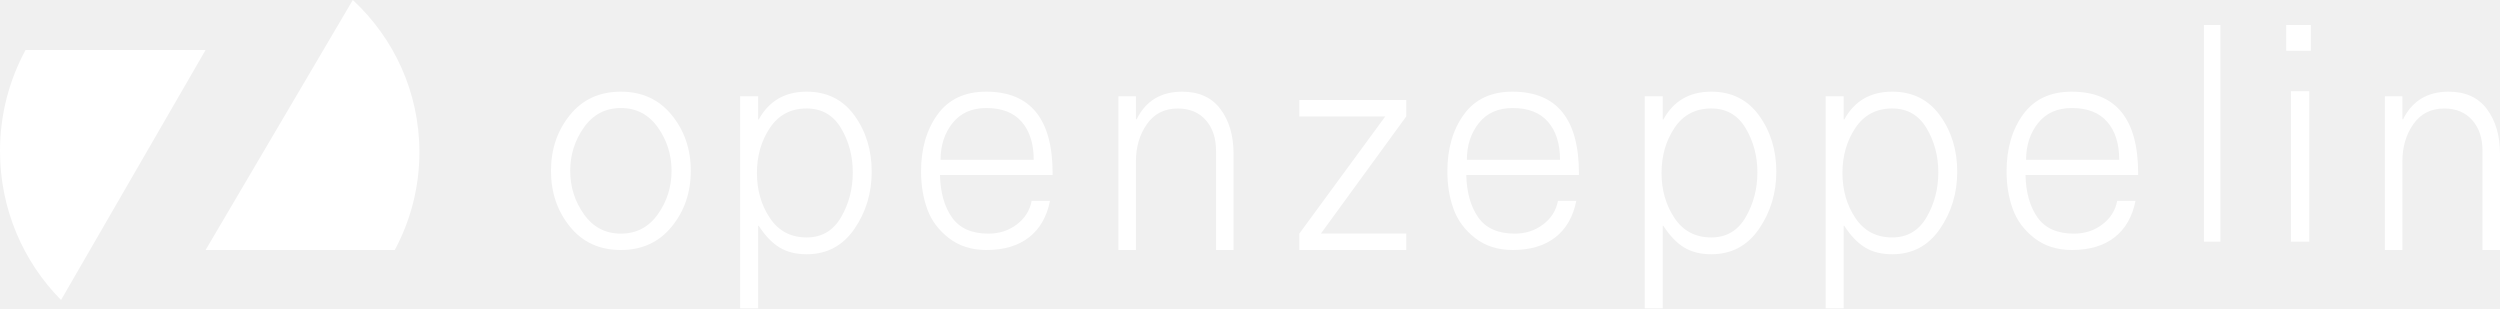
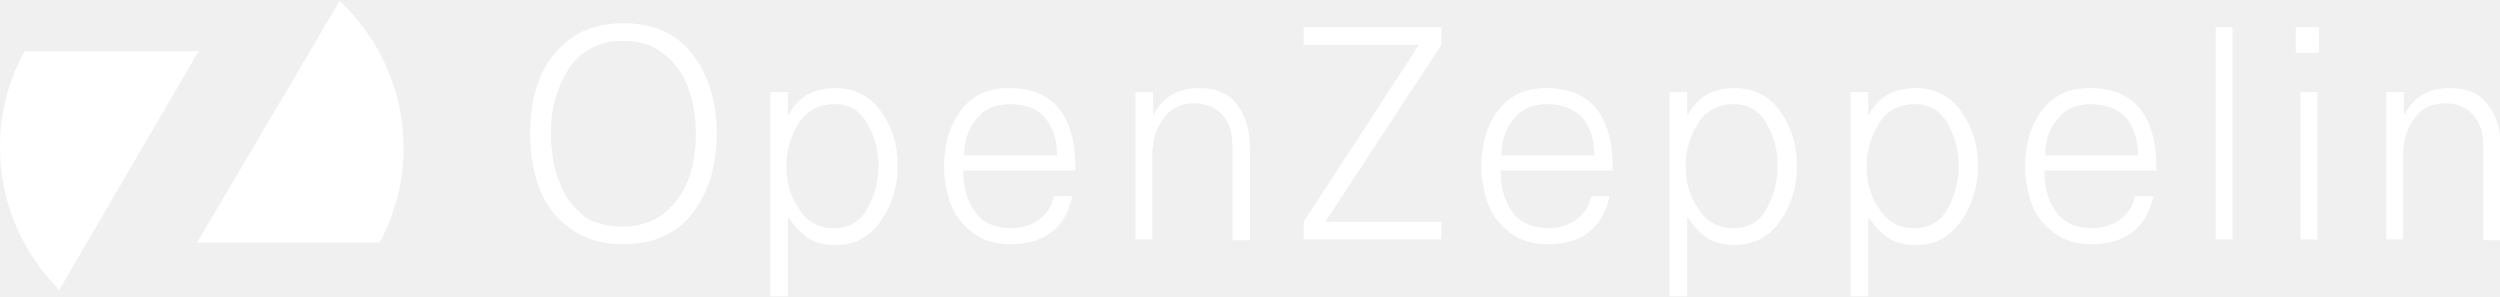
- <svg xmlns="http://www.w3.org/2000/svg" width="300px" height="37px" viewBox="0 0 300 37" version="1.1">
-   <defs />
-   <g id="Zeppelin-Desktop" stroke="none" stroke-width="1" fill="none" fill-rule="evenodd">
-     <g id="Security" transform="translate(-323, -2467)" fill="#FFFFFF">
-       <g id="Group-13" transform="translate(240, 2395)">
-         <g id="OpenZeppelin_white" transform="translate(83, 72)">
-           <path d="M47.372,30 C49.256,26.499 50.329,22.502 50.329,18.255 C50.329,11.048 47.253,4.556 42.336,0 L39.548,4.734 L24.671,30 L47.372,30 Z" id="Fill-1" />
-           <path d="M3.066,6 C1.114,9.601 0,13.73 0,18.124 C0,25.103 2.799,31.421 7.325,36 L24.671,6 L3.066,6 Z" id="Fill-3" />
-           <path d="M70.075,25.714 C71.173,27.262 72.651,28.036 74.507,28.036 C76.362,28.036 77.84,27.262 78.939,25.714 C80.038,24.167 80.587,22.429 80.587,20.5 C80.587,18.571 80.038,16.834 78.939,15.286 C77.84,13.739 76.362,12.964 74.507,12.964 C72.651,12.964 71.173,13.739 70.075,15.286 C68.976,16.834 68.426,18.571 68.426,20.5 C68.426,22.429 68.976,24.167 70.075,25.714 M74.507,30 C71.942,30 69.903,29.065 68.39,27.196 C66.875,25.328 66.118,23.095 66.118,20.5 C66.118,17.906 66.875,15.673 68.39,13.804 C69.903,11.935 71.942,11 74.507,11 C77.046,11 79.079,11.935 80.606,13.804 C82.131,15.673 82.895,17.906 82.895,20.5 C82.895,23.095 82.131,25.328 80.606,27.196 C79.079,29.065 77.046,30 74.507,30" id="Fill-5" />
-           <path d="M96.802,28.493 C98.609,28.493 99.983,27.686 100.924,26.072 C101.864,24.459 102.334,22.662 102.334,20.682 C102.334,18.726 101.864,16.96 100.924,15.382 C99.983,13.805 98.609,13.017 96.802,13.017 C94.897,13.017 93.426,13.794 92.388,15.346 C91.349,16.898 90.831,18.701 90.831,20.755 C90.831,22.809 91.349,24.612 92.388,26.164 C93.426,27.717 94.897,28.493 96.802,28.493 Z M88.816,37 L88.816,11.55 L90.977,11.55 L90.977,14.338 L91.051,14.338 C92.272,12.113 94.189,11 96.802,11 C99.244,11 101.155,11.954 102.535,13.861 C103.915,15.768 104.605,18.018 104.605,20.609 C104.605,23.175 103.909,25.467 102.517,27.484 C101.125,29.501 99.22,30.51 96.802,30.51 C95.508,30.51 94.415,30.235 93.524,29.684 C92.632,29.135 91.807,28.273 91.051,27.099 L90.977,27.099 L90.977,37 L88.816,37 Z" id="Fill-7" />
-           <path d="M112.868,19.179 L124.045,19.179 C124.045,17.25 123.566,15.733 122.608,14.625 C121.65,13.518 120.236,12.964 118.368,12.964 C116.617,12.964 115.263,13.566 114.305,14.768 C113.347,15.971 112.868,17.441 112.868,19.179 M118.368,30 C116.594,30 115.091,29.523 113.861,28.571 C112.631,27.619 111.768,26.458 111.271,25.089 C110.775,23.72 110.526,22.214 110.526,20.572 C110.526,17.834 111.188,15.554 112.513,13.732 C113.838,11.911 115.778,11 118.332,11 C123.655,11 126.316,14.275 126.316,20.821 L126.316,21 L112.797,21 C112.844,23.095 113.323,24.791 114.234,26.089 C115.145,27.387 116.605,28.036 118.616,28.036 C119.917,28.036 121.052,27.667 122.022,26.928 C122.992,26.191 123.584,25.25 123.797,24.107 L125.997,24.107 C125.618,26.012 124.778,27.47 123.477,28.482 C122.176,29.494 120.473,30 118.368,30" id="Fill-9" />
-           <path d="M134.211,30 L134.211,11.552 L136.311,11.552 L136.311,14.271 L136.382,14.345 C137.474,12.115 139.302,11 141.866,11 C143.883,11 145.415,11.698 146.459,13.095 C147.504,14.492 148.026,16.28 148.026,18.461 L148.026,30 L145.925,30 L145.925,18.093 C145.925,16.574 145.516,15.35 144.697,14.418 C143.878,13.487 142.756,13.021 141.332,13.021 C139.741,13.021 138.507,13.646 137.629,14.896 C136.75,16.146 136.311,17.64 136.311,19.379 L136.311,30 L134.211,30 Z" id="Fill-11" />
-           <polygon id="Fill-13" points="155.921 30 155.921 28.028 166.234 13.972 155.921 13.972 155.921 12 168.75 12 168.75 13.972 158.508 28.028 168.75 28.028 168.75 30" />
-           <path d="M176.026,19.179 L187.203,19.179 C187.203,17.25 186.724,15.733 185.766,14.625 C184.807,13.518 183.394,12.964 181.525,12.964 C179.775,12.964 178.421,13.566 177.463,14.768 C176.505,15.971 176.026,17.441 176.026,19.179 M181.525,30 C179.752,30 178.249,29.523 177.019,28.571 C175.789,27.619 174.926,26.458 174.429,25.089 C173.932,23.72 173.684,22.214 173.684,20.572 C173.684,17.834 174.346,15.554 175.671,13.732 C176.996,11.911 178.935,11 181.49,11 C186.812,11 189.474,14.275 189.474,20.821 L189.474,21 L175.955,21 C176.002,23.095 176.481,24.791 177.392,26.089 C178.302,27.387 179.763,28.036 181.774,28.036 C183.075,28.036 184.21,27.667 185.18,26.928 C186.15,26.191 186.741,25.25 186.954,24.107 L189.154,24.107 C188.775,26.012 187.936,27.47 186.635,28.482 C185.334,29.494 183.631,30 181.525,30" id="Fill-15" />
-           <path d="M205.355,28.493 C207.162,28.493 208.536,27.686 209.476,26.072 C210.416,24.459 210.887,22.662 210.887,20.682 C210.887,18.726 210.416,16.96 209.476,15.382 C208.536,13.805 207.162,13.017 205.355,13.017 C203.45,13.017 201.978,13.794 200.94,15.346 C199.902,16.898 199.384,18.701 199.384,20.755 C199.384,22.809 199.902,24.612 200.94,26.164 C201.978,27.717 203.45,28.493 205.355,28.493 Z M197.368,37 L197.368,11.55 L199.53,11.55 L199.53,14.338 L199.603,14.338 C200.824,12.113 202.741,11 205.355,11 C207.797,11 209.708,11.954 211.088,13.861 C212.468,15.768 213.158,18.018 213.158,20.609 C213.158,23.175 212.462,25.467 211.07,27.484 C209.678,29.501 207.773,30.51 205.355,30.51 C204.06,30.51 202.967,30.235 202.076,29.684 C201.184,29.135 200.36,28.273 199.603,27.099 L199.53,27.099 L199.53,37 L197.368,37 Z" id="Fill-17" />
-           <path d="M227.065,28.493 C228.873,28.493 230.246,27.686 231.187,26.072 C232.127,24.459 232.597,22.662 232.597,20.682 C232.597,18.726 232.127,16.96 231.187,15.382 C230.246,13.805 228.873,13.017 227.065,13.017 C225.161,13.017 223.689,13.794 222.651,15.346 C221.612,16.898 221.094,18.701 221.094,20.755 C221.094,22.809 221.612,24.612 222.651,26.164 C223.689,27.717 225.161,28.493 227.065,28.493 Z M219.079,37 L219.079,11.55 L221.24,11.55 L221.24,14.338 L221.314,14.338 C222.535,12.113 224.452,11 227.065,11 C229.507,11 231.418,11.954 232.799,13.861 C234.179,15.768 234.868,18.018 234.868,20.609 C234.868,23.175 234.173,25.467 232.78,27.484 C231.388,29.501 229.483,30.51 227.065,30.51 C225.771,30.51 224.678,30.235 223.787,29.684 C222.895,29.135 222.07,28.273 221.314,27.099 L221.24,27.099 L221.24,37 L219.079,37 Z" id="Fill-19" />
-           <path d="M243.131,19.179 L254.308,19.179 C254.308,17.25 253.829,15.733 252.871,14.625 C251.913,13.518 250.499,12.964 248.631,12.964 C246.88,12.964 245.526,13.566 244.568,14.768 C243.61,15.971 243.131,17.441 243.131,19.179 M248.631,30 C246.857,30 245.354,29.523 244.125,28.571 C242.894,27.619 242.031,26.458 241.535,25.089 C241.038,23.72 240.789,22.214 240.789,20.572 C240.789,17.834 241.451,15.554 242.777,13.732 C244.101,11.911 246.041,11 248.595,11 C253.918,11 256.579,14.275 256.579,20.821 L256.579,21 L243.06,21 C243.107,23.095 243.586,24.791 244.497,26.089 C245.408,27.387 246.868,28.036 248.879,28.036 C250.18,28.036 251.315,27.667 252.285,26.928 C253.255,26.191 253.847,25.25 254.06,24.107 L256.26,24.107 C255.881,26.012 255.041,27.47 253.74,28.482 C252.439,29.494 250.736,30 248.631,30" id="Fill-21" />
-           <polygon id="Fill-23" points="264.474 29 266.447 29 266.447 3 264.474 3" />
-           <path d="M274.912,29 L277.113,29 L277.113,10.947 L274.912,10.947 L274.912,29 Z M274.342,6.093 L277.303,6.093 L277.303,3 L274.342,3 L274.342,6.093 Z" id="Fill-25" />
-           <path d="M286.184,30 L286.184,11.552 L288.285,11.552 L288.285,14.271 L288.356,14.345 C289.448,12.115 291.276,11 293.84,11 C295.857,11 297.389,11.698 298.433,13.095 C299.477,14.492 300,16.28 300,18.461 L300,30 L297.899,30 L297.899,18.093 C297.899,16.574 297.49,15.35 296.67,14.418 C295.851,13.487 294.729,13.021 293.305,13.021 C291.715,13.021 290.48,13.646 289.603,14.896 C288.724,16.146 288.285,17.64 288.285,19.379 L288.285,30 L286.184,30 Z" id="Fill-26" />
-         </g>
+ <svg xmlns="http://www.w3.org/2000/svg" version="1.1" id="Layer_1" x="0px" y="0px" viewBox="0 0 312.2 37" style="enable-background:new 0 0 312.2 37;" xml:space="preserve">
+   <style type="text/css">
+ 	.st0{fill:#FFFFFF;}
+ </style>
+   <g>
+     <g id="XMLID_37_">
+       <g id="XMLID_38_">
+         <path id="XMLID_40_" class="st0" d="M47.4,30.3c1.9-3.5,3-7.6,3-11.8c0-7.3-3.1-13.8-8-18.4l-2.8,4.8L24.6,30.3H47.4z" />
+         <path id="XMLID_39_" class="st0" d="M3.1,6.4C1.1,9.9,0,14,0,18.4c0,6.9,2.8,13.2,7.4,17.8L24.8,6.4H3.1z" />
+       </g>
+     </g>
+     <g>
+       <path class="st0" d="M77.8,30.5c-2.5,0-4.7-0.6-6.5-1.9c-1.8-1.3-3.1-2.9-3.9-5c-0.8-2-1.2-4.3-1.2-6.9s0.4-4.9,1.2-6.9    c0.8-2,2.1-3.7,3.9-5c1.8-1.3,4-1.9,6.5-1.9c3.8,0,6.7,1.3,8.7,3.9c2,2.6,3,5.9,3,9.9c0,4-1,7.3-3,9.9    C84.5,29.2,81.6,30.5,77.8,30.5z M77.8,28.3c2,0,3.8-0.6,5.2-1.7c1.4-1.2,2.4-2.6,3-4.3c0.6-1.7,0.9-3.6,0.9-5.6    c0-2-0.3-3.9-0.9-5.6c-0.6-1.7-1.6-3.1-3-4.3c-1.4-1.2-3.1-1.7-5.2-1.7c-1.5,0-2.9,0.3-4.1,1c-1.2,0.7-2.1,1.5-2.8,2.7    c-0.7,1.1-1.2,2.3-1.6,3.7c-0.4,1.3-0.5,2.8-0.5,4.3c0,1.5,0.2,2.9,0.5,4.3c0.4,1.3,0.9,2.6,1.6,3.7c0.7,1.1,1.7,2,2.8,2.7    C74.9,28,76.3,28.3,77.8,28.3z" />
+       <path class="st0" d="M96.2,37V11.5h2.2v2.8h0.1c1.2-2.2,3.1-3.3,5.8-3.3c2.4,0,4.4,1,5.7,2.9c1.4,1.9,2.1,4.2,2.1,6.8    c0,2.6-0.7,4.9-2.1,6.9c-1.4,2-3.3,3-5.7,3c-1.3,0-2.4-0.3-3.3-0.8c-0.9-0.6-1.7-1.4-2.5-2.6h-0.1V37H96.2z M104.2,28.5    c1.8,0,3.2-0.8,4.1-2.4c0.9-1.6,1.4-3.4,1.4-5.4c0-2-0.5-3.7-1.4-5.3c-0.9-1.6-2.3-2.4-4.1-2.4c-1.9,0-3.4,0.8-4.4,2.3    c-1,1.6-1.6,3.4-1.6,5.4s0.5,3.9,1.6,5.4C100.8,27.7,102.2,28.5,104.2,28.5z" />
+       <path class="st0" d="M126.1,30.5c-1.8,0-3.4-0.5-4.7-1.5c-1.3-1-2.2-2.2-2.7-3.6c-0.5-1.4-0.8-3-0.8-4.6c0-2.8,0.7-5.2,2.1-7    c1.4-1.9,3.4-2.8,6-2.8c5.5,0,8.3,3.4,8.3,10.1v0.2h-14c0,2.2,0.5,3.9,1.5,5.2c0.9,1.3,2.5,2,4.5,2c1.3,0,2.5-0.4,3.5-1.1    c1-0.8,1.6-1.7,1.8-2.9h2.3c-0.4,2-1.3,3.5-2.6,4.5C130,30,128.3,30.5,126.1,30.5z M120.4,19.4H132c0-2-0.5-3.5-1.5-4.7    S128,13,126.1,13c-1.8,0-3.2,0.6-4.2,1.9C120.9,16.1,120.4,17.6,120.4,19.4z" />
+       <path class="st0" d="M141.8,29.9V11.5h2.2v2.7l0.1,0.1c1.1-2.2,3-3.3,5.7-3.3c2.1,0,3.7,0.7,4.7,2.1c1.1,1.4,1.6,3.2,1.6,5.4v11.5    h-2.2V18c0-1.5-0.4-2.7-1.3-3.7c-0.8-0.9-2-1.4-3.5-1.4c-1.6,0-2.9,0.6-3.8,1.9c-0.9,1.2-1.4,2.7-1.4,4.5v10.6H141.8z" />
+       <g>
+         <path class="st0" d="M162.8,29.9v-2.2l14.4-22.1h-14.4V3.4H180v2.2l-14.5,22.1H180v2.2H162.8z" />
+         <path class="st0" d="M193.2,30.5c-1.8,0-3.4-0.5-4.7-1.5c-1.3-1-2.2-2.2-2.7-3.6c-0.5-1.4-0.8-3-0.8-4.6c0-2.8,0.7-5.2,2.1-7     c1.4-1.9,3.4-2.8,6-2.8c5.5,0,8.3,3.4,8.3,10.1v0.2h-14c0,2.2,0.5,3.9,1.5,5.2c0.9,1.3,2.5,2,4.5,2c1.3,0,2.5-0.4,3.5-1.1     c1-0.8,1.6-1.7,1.8-2.9h2.3c-0.4,2-1.3,3.5-2.6,4.5C197.2,30,195.4,30.5,193.2,30.5z M187.5,19.4h11.6c0-2-0.5-3.5-1.5-4.7     c-1-1.1-2.5-1.7-4.4-1.7c-1.8,0-3.2,0.6-4.2,1.9C188,16.1,187.5,17.6,187.5,19.4z" />
+         <path class="st0" d="M208.5,37V11.5h2.2v2.8h0.1c1.2-2.2,3.1-3.3,5.8-3.3c2.4,0,4.4,1,5.7,2.9c1.4,1.9,2.1,4.2,2.1,6.8     c0,2.6-0.7,4.9-2.1,6.9c-1.4,2-3.3,3-5.7,3c-1.3,0-2.4-0.3-3.3-0.8c-0.9-0.6-1.7-1.4-2.5-2.6h-0.1V37H208.5z M216.5,28.5     c1.8,0,3.2-0.8,4.1-2.4c0.9-1.6,1.4-3.4,1.4-5.4c0-2-0.5-3.7-1.4-5.3c-0.9-1.6-2.3-2.4-4.1-2.4c-1.9,0-3.4,0.8-4.4,2.3     c-1,1.6-1.6,3.4-1.6,5.4s0.5,3.9,1.6,5.4C213.1,27.7,214.6,28.5,216.5,28.5z" />
+         <path class="st0" d="M231.1,37V11.5h2.2v2.8h0.1c1.2-2.2,3.1-3.3,5.8-3.3c2.4,0,4.4,1,5.7,2.9c1.4,1.9,2.1,4.2,2.1,6.8     c0,2.6-0.7,4.9-2.1,6.9c-1.4,2-3.3,3-5.7,3c-1.3,0-2.4-0.3-3.3-0.8c-0.9-0.6-1.7-1.4-2.5-2.6h-0.1V37H231.1z M239.1,28.5     c1.8,0,3.2-0.8,4.1-2.4c0.9-1.6,1.4-3.4,1.4-5.4c0-2-0.5-3.7-1.4-5.3c-0.9-1.6-2.3-2.4-4.1-2.4c-1.9,0-3.4,0.8-4.4,2.3     c-1,1.6-1.6,3.4-1.6,5.4s0.5,3.9,1.6,5.4C235.7,27.7,237.2,28.5,239.1,28.5z" />
+         <path class="st0" d="M261.1,30.5c-1.8,0-3.4-0.5-4.7-1.5c-1.3-1-2.2-2.2-2.7-3.6c-0.5-1.4-0.8-3-0.8-4.6c0-2.8,0.7-5.2,2.1-7     c1.4-1.9,3.4-2.8,6-2.8c5.5,0,8.3,3.4,8.3,10.1v0.2h-14c0,2.2,0.5,3.9,1.5,5.2c0.9,1.3,2.5,2,4.5,2c1.3,0,2.5-0.4,3.5-1.1     c1-0.8,1.6-1.7,1.8-2.9h2.3c-0.4,2-1.3,3.5-2.6,4.5C265,30,263.2,30.5,261.1,30.5z M255.4,19.4h11.6c0-2-0.5-3.5-1.5-4.7     c-1-1.1-2.5-1.7-4.4-1.7c-1.8,0-3.2,0.6-4.2,1.9C255.9,16.1,255.4,17.6,255.4,19.4z" />
+         <path class="st0" d="M276.7,29.9V3.4h2.1v26.5H276.7z" />
+         <path class="st0" d="M286.7,6.5V3.4h2.9v3.2H286.7z M287.3,29.9V11.5h2.1v18.4H287.3z" />
+         <path class="st0" d="M298,29.9V11.5h2.2v2.7l0.1,0.1c1.1-2.2,3-3.3,5.7-3.3c2.1,0,3.7,0.7,4.7,2.1c1.1,1.4,1.6,3.2,1.6,5.4v11.5     h-2.2V18c0-1.5-0.4-2.7-1.3-3.7c-0.8-0.9-2-1.4-3.5-1.4c-1.6,0-2.9,0.6-3.8,1.9c-0.9,1.2-1.4,2.7-1.4,4.5v10.6H298z" />
      </g>
    </g>
  </g>
</svg>
